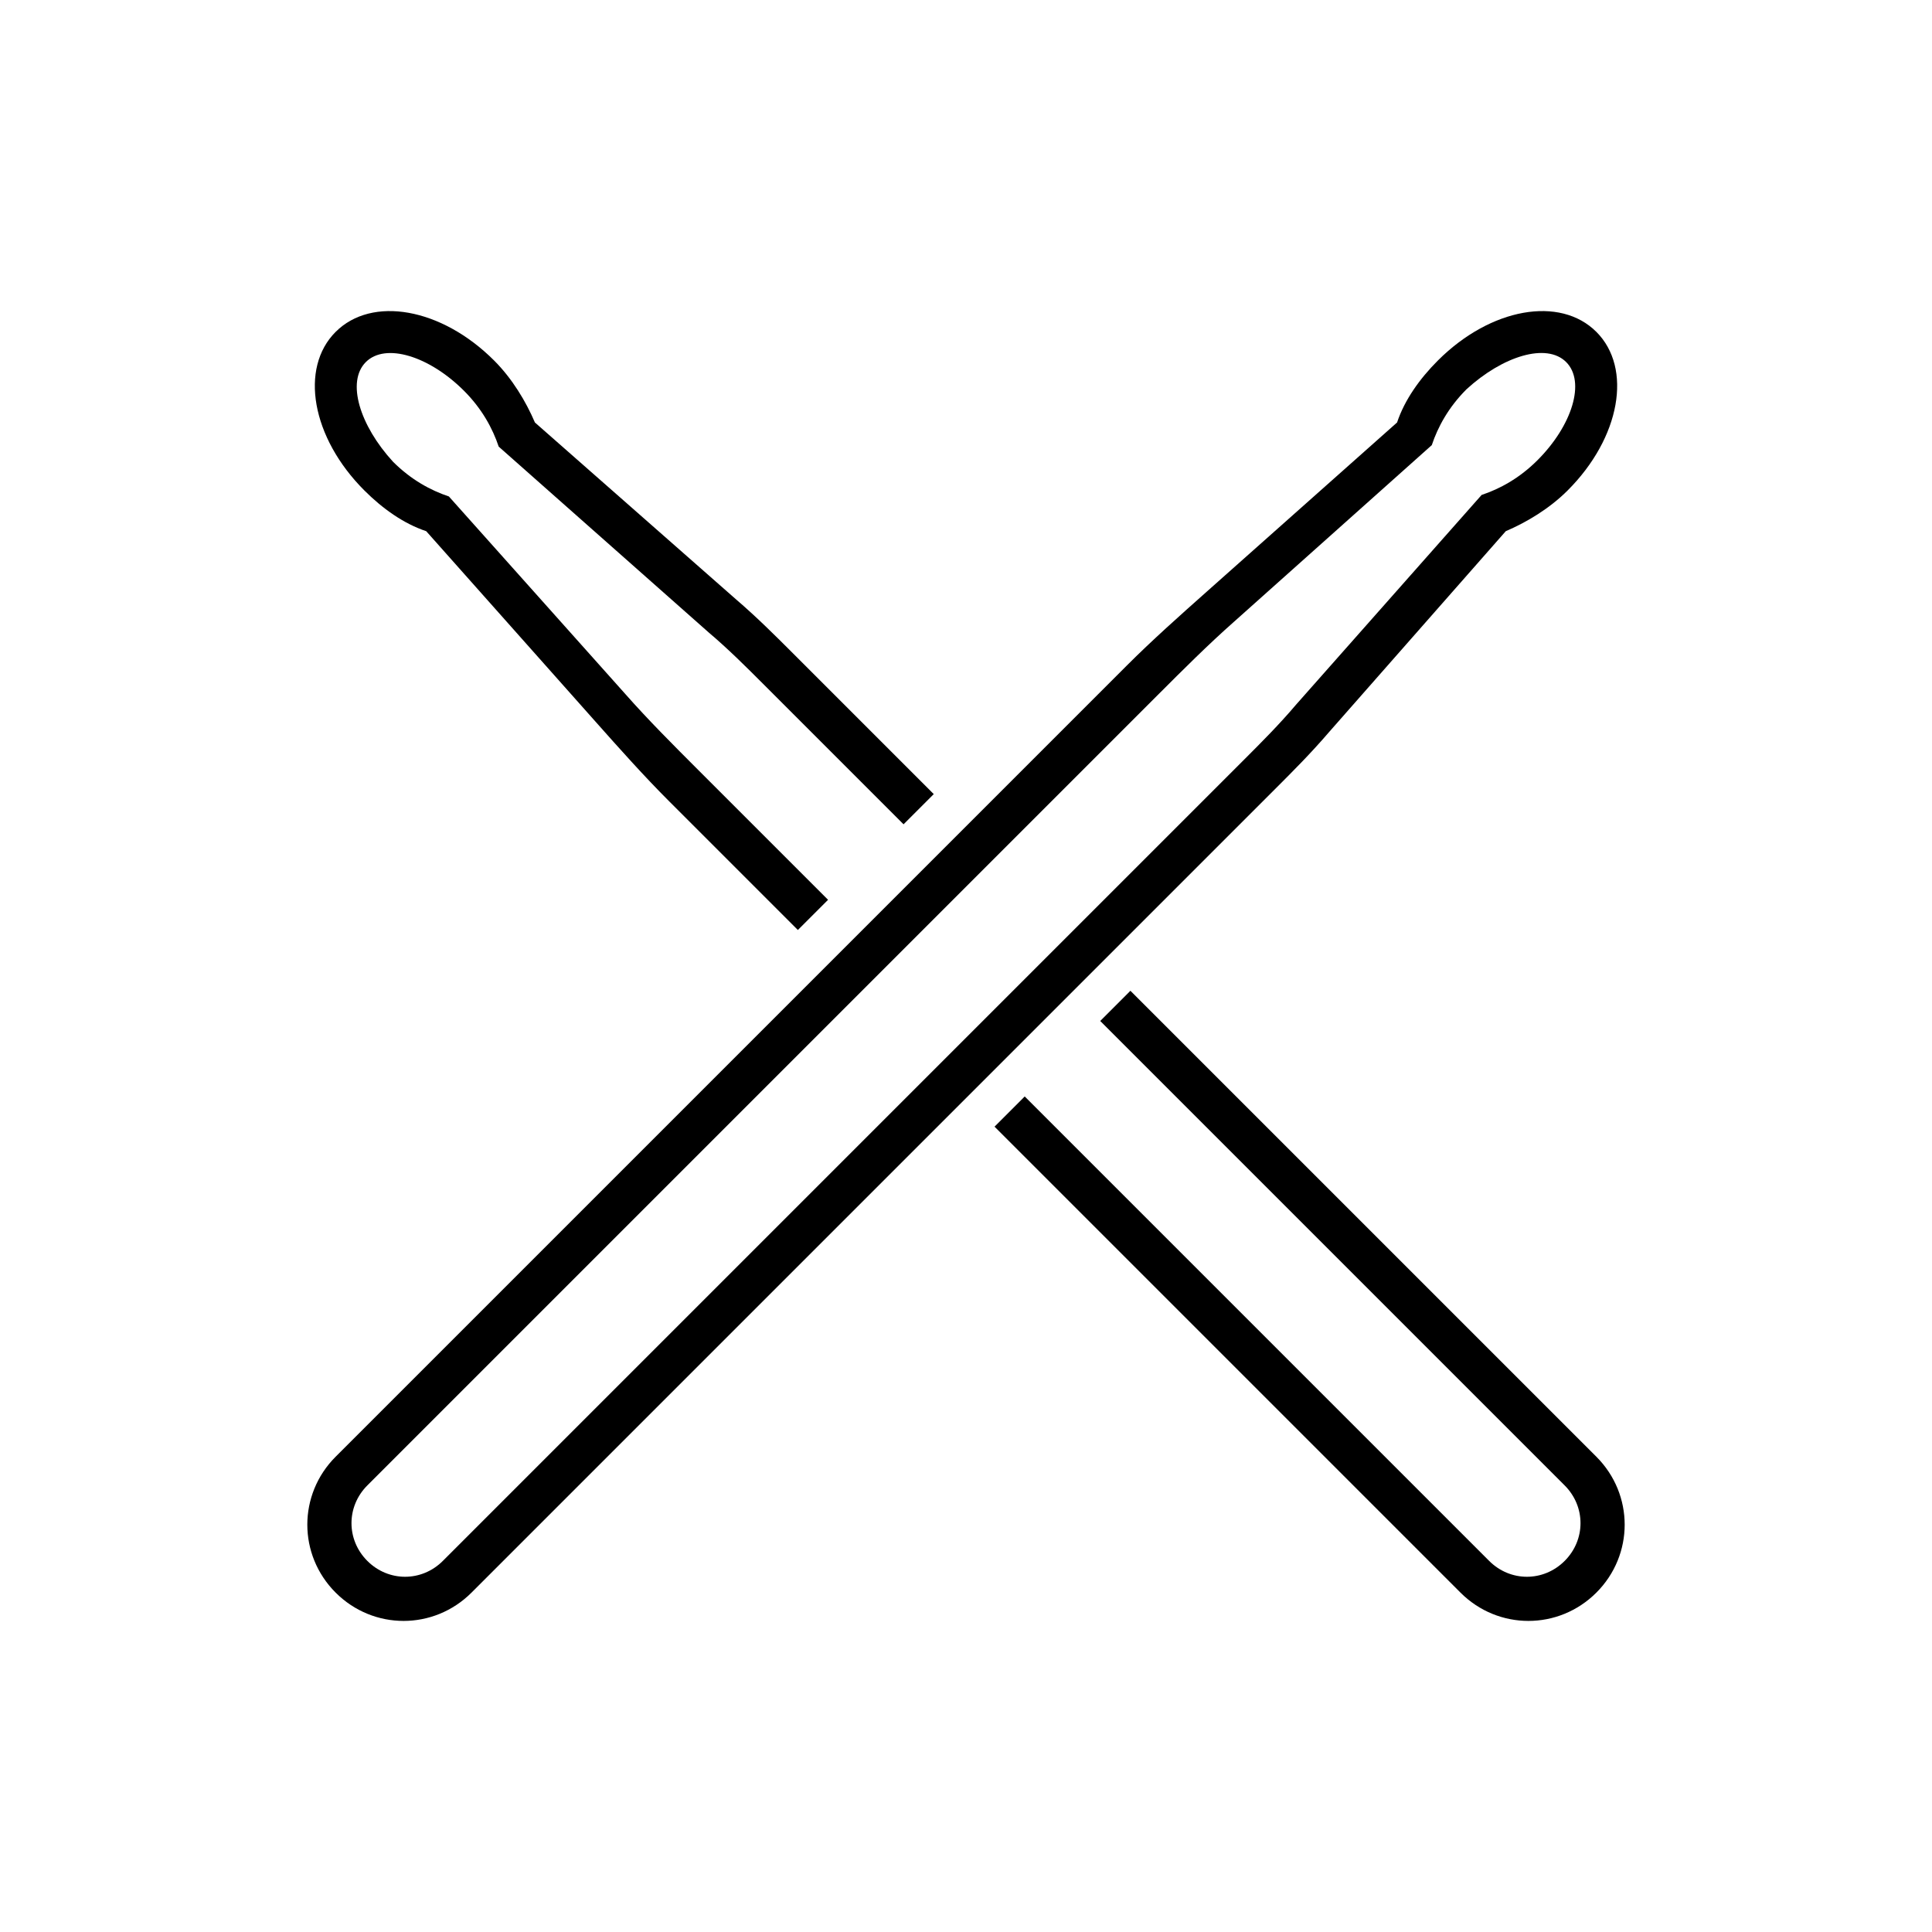
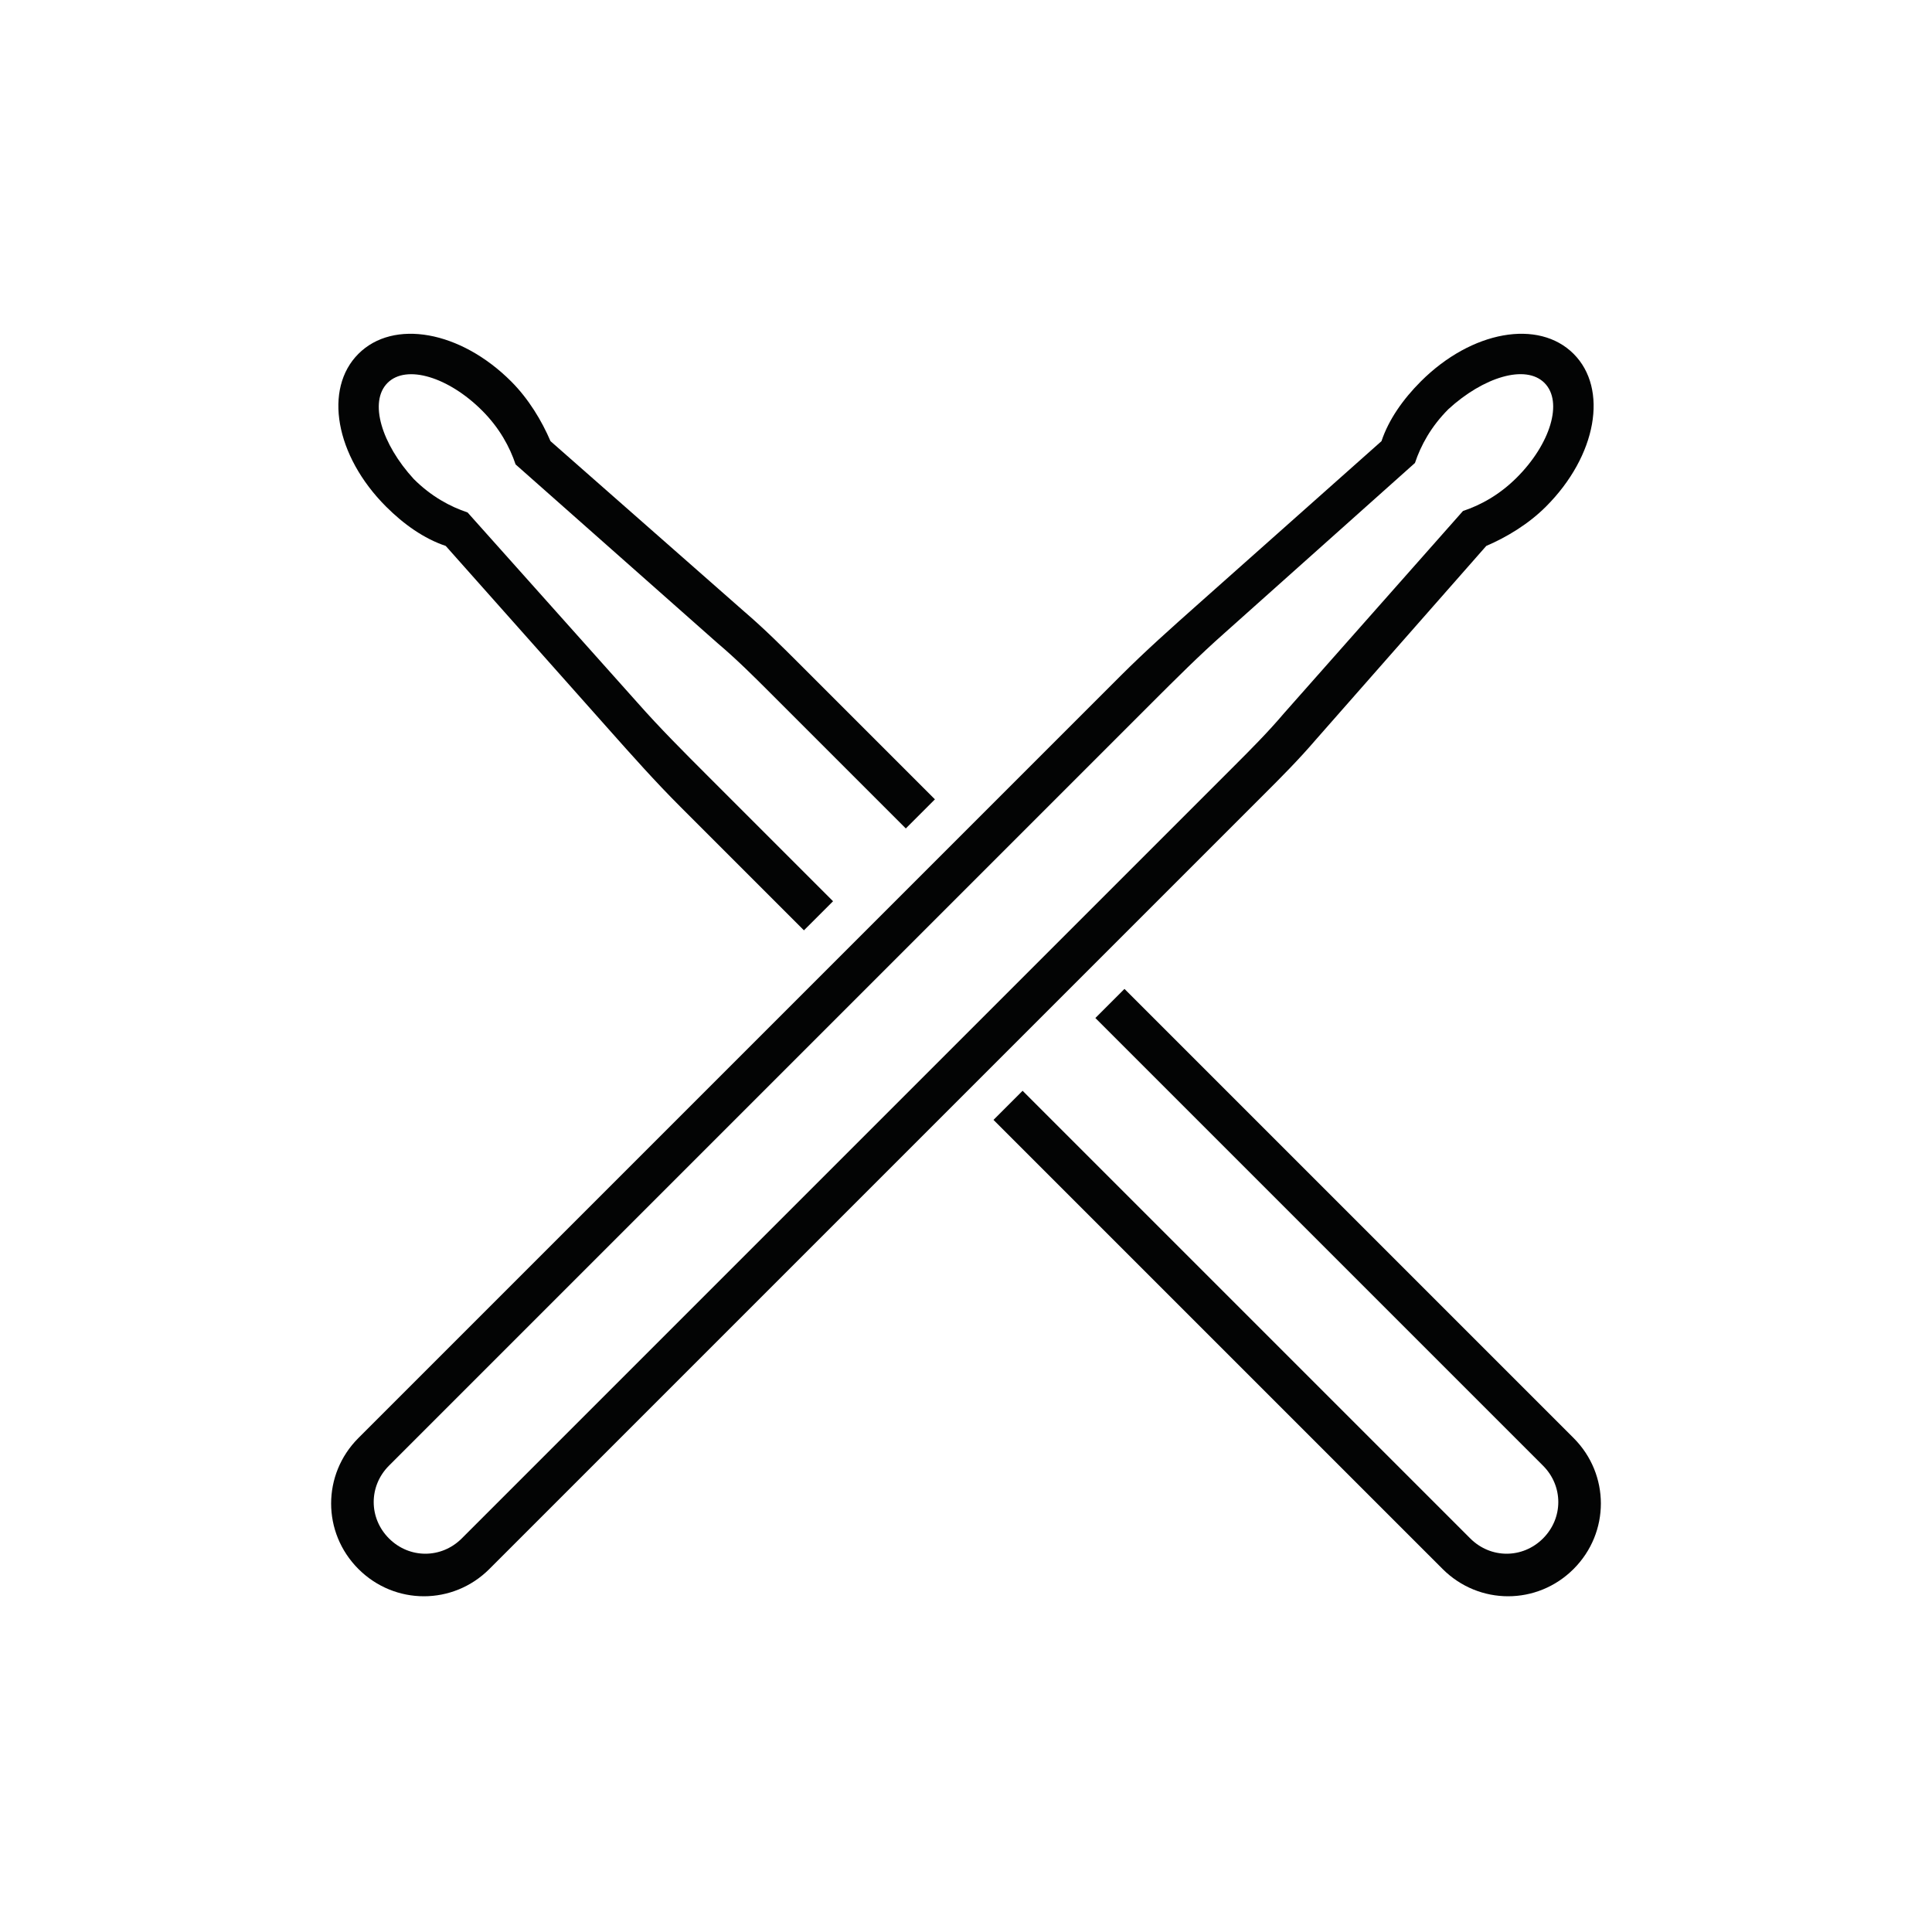
<svg xmlns="http://www.w3.org/2000/svg" width="100%" height="100%" viewBox="0 0 1000 1000" version="1.1" xml:space="preserve" style="fill-rule:evenodd;clip-rule:evenodd;stroke-linejoin:round;stroke-miterlimit:2;">
-   <g id="unassigned" transform="matrix(1,0,0,1,-86.82062,20.17211)">
-     <g transform="matrix(8.690006,0,0,8.690006,-1890.896,-1083.082)">
-       <path d="M322.669,142.082C320.51,139.923 316.374,140.643 313.226,143.79C312.147,144.87 311.248,146.129 310.798,147.478L299.467,157.55C297.848,158.989 296.229,160.428 294.7,161.956L247.576,209.08C245.328,211.329 245.328,214.926 247.576,217.174C249.825,219.422 253.422,219.422 255.67,217.174L303.513,169.331C304.593,168.252 305.672,167.173 306.751,165.914L317.273,153.953C318.532,153.413 319.881,152.604 320.96,151.524C324.108,148.377 324.827,144.24 322.669,142.082ZM320.87,143.88C322.039,145.05 321.23,147.658 319.161,149.726C318.082,150.805 316.913,151.435 315.834,151.794L304.773,164.295C303.783,165.464 302.704,166.543 301.715,167.532L253.962,215.286C252.702,216.545 250.724,216.545 249.465,215.286C248.206,214.027 248.206,212.048 249.465,210.789L296.589,163.665C298.028,162.226 299.557,160.697 301.085,159.348L312.866,148.827C313.226,147.747 313.856,146.578 314.935,145.499C317.093,143.521 319.701,142.711 320.87,143.88Z" style="fill-rule:nonzero;" />
-     </g>
-     <g transform="matrix(8.690006,0,0,8.690006,-1890.896,-1083.082)">
-       <path d="M276.907,175.909L269.16,168.162C267.721,166.723 266.192,165.194 264.843,163.665L254.321,151.884C253.242,151.524 252.073,150.895 250.994,149.816C249.015,147.657 248.206,145.05 249.375,143.88C250.544,142.711 253.152,143.521 255.221,145.589C256.299,146.668 256.928,147.837 257.289,148.916L269.789,159.978C270.958,160.967 272.038,162.046 273.027,163.036L281.403,171.412L283.202,169.613L274.826,161.237C273.746,160.158 272.667,159.079 271.408,157.999L259.446,147.478C258.907,146.219 258.097,144.87 257.019,143.79C253.872,140.643 249.735,139.923 247.576,142.082C245.418,144.24 246.137,148.377 249.285,151.524C250.364,152.604 251.623,153.503 252.972,153.953L263.044,165.284C264.483,166.903 265.922,168.522 267.451,170.05L275.108,177.707L276.907,175.909Z" style="fill-rule:nonzero;" />
-     </g>
-     <g transform="matrix(8.690006,0,0,8.690006,-1890.896,-1083.082)">
-       <path d="M322.669,209.08L294.915,181.327L293.117,183.126L320.78,210.789C322.039,212.048 322.039,214.027 320.78,215.286C319.521,216.545 317.543,216.545 316.284,215.286L288.62,187.622L286.822,189.421L314.575,217.174C316.823,219.422 320.421,219.422 322.669,217.174C324.917,214.926 324.917,211.329 322.669,209.08Z" style="fill-rule:nonzero;" />
-     </g>
+   <g transform="matrix(8.375916,0,0,8.375916,-1888.162,-1006.925)">
+     <path d="M322.669,142.082C320.51,139.923 316.374,140.643 313.226,143.79C312.147,144.87 311.248,146.129 310.798,147.478L299.467,157.55C297.848,158.989 296.229,160.428 294.7,161.956L247.576,209.08C245.328,211.329 245.328,214.926 247.576,217.174C249.825,219.422 253.422,219.422 255.67,217.174L303.513,169.331C304.593,168.252 305.672,167.173 306.751,165.914L317.273,153.953C318.532,153.413 319.881,152.604 320.96,151.524C324.108,148.377 324.827,144.24 322.669,142.082ZM320.87,143.88C322.039,145.05 321.23,147.658 319.161,149.726C318.082,150.805 316.913,151.435 315.834,151.794L304.773,164.295C303.783,165.464 302.704,166.543 301.715,167.532L253.962,215.286C252.702,216.545 250.724,216.545 249.465,215.286C248.206,214.027 248.206,212.048 249.465,210.789L296.589,163.665C298.028,162.226 299.557,160.697 301.085,159.348L312.866,148.827C313.226,147.747 313.856,146.578 314.935,145.499C317.093,143.521 319.701,142.711 320.87,143.88Z" style="fill:rgb(3,4,4);fill-rule:nonzero;" />
+     <path d="M276.907,175.909L269.16,168.162C267.721,166.723 266.192,165.194 264.843,163.665L254.321,151.884C253.242,151.524 252.073,150.895 250.994,149.816C249.015,147.657 248.206,145.05 249.375,143.88C250.544,142.711 253.152,143.521 255.221,145.589C256.299,146.668 256.928,147.837 257.289,148.916L269.789,159.978C270.958,160.967 272.038,162.046 273.027,163.036L281.403,171.412L283.202,169.613L274.826,161.237C273.746,160.158 272.667,159.079 271.408,157.999L259.446,147.478C258.907,146.219 258.097,144.87 257.019,143.79C253.872,140.643 249.735,139.923 247.576,142.082C245.418,144.24 246.137,148.377 249.285,151.524C250.364,152.604 251.623,153.503 252.972,153.953L263.044,165.284C264.483,166.903 265.922,168.522 267.451,170.05L275.108,177.707L276.907,175.909Z" style="fill:rgb(3,4,4);fill-rule:nonzero;" />
+     <path d="M322.669,209.08L294.915,181.327L293.117,183.126L320.78,210.789C322.039,212.048 322.039,214.027 320.78,215.286C319.521,216.545 317.543,216.545 316.284,215.286L288.62,187.622L286.822,189.421L314.575,217.174C316.823,219.422 320.421,219.422 322.669,217.174C324.917,214.926 324.917,211.329 322.669,209.08Z" style="fill:rgb(3,4,4);fill-rule:nonzero;" />
  </g>
</svg>
